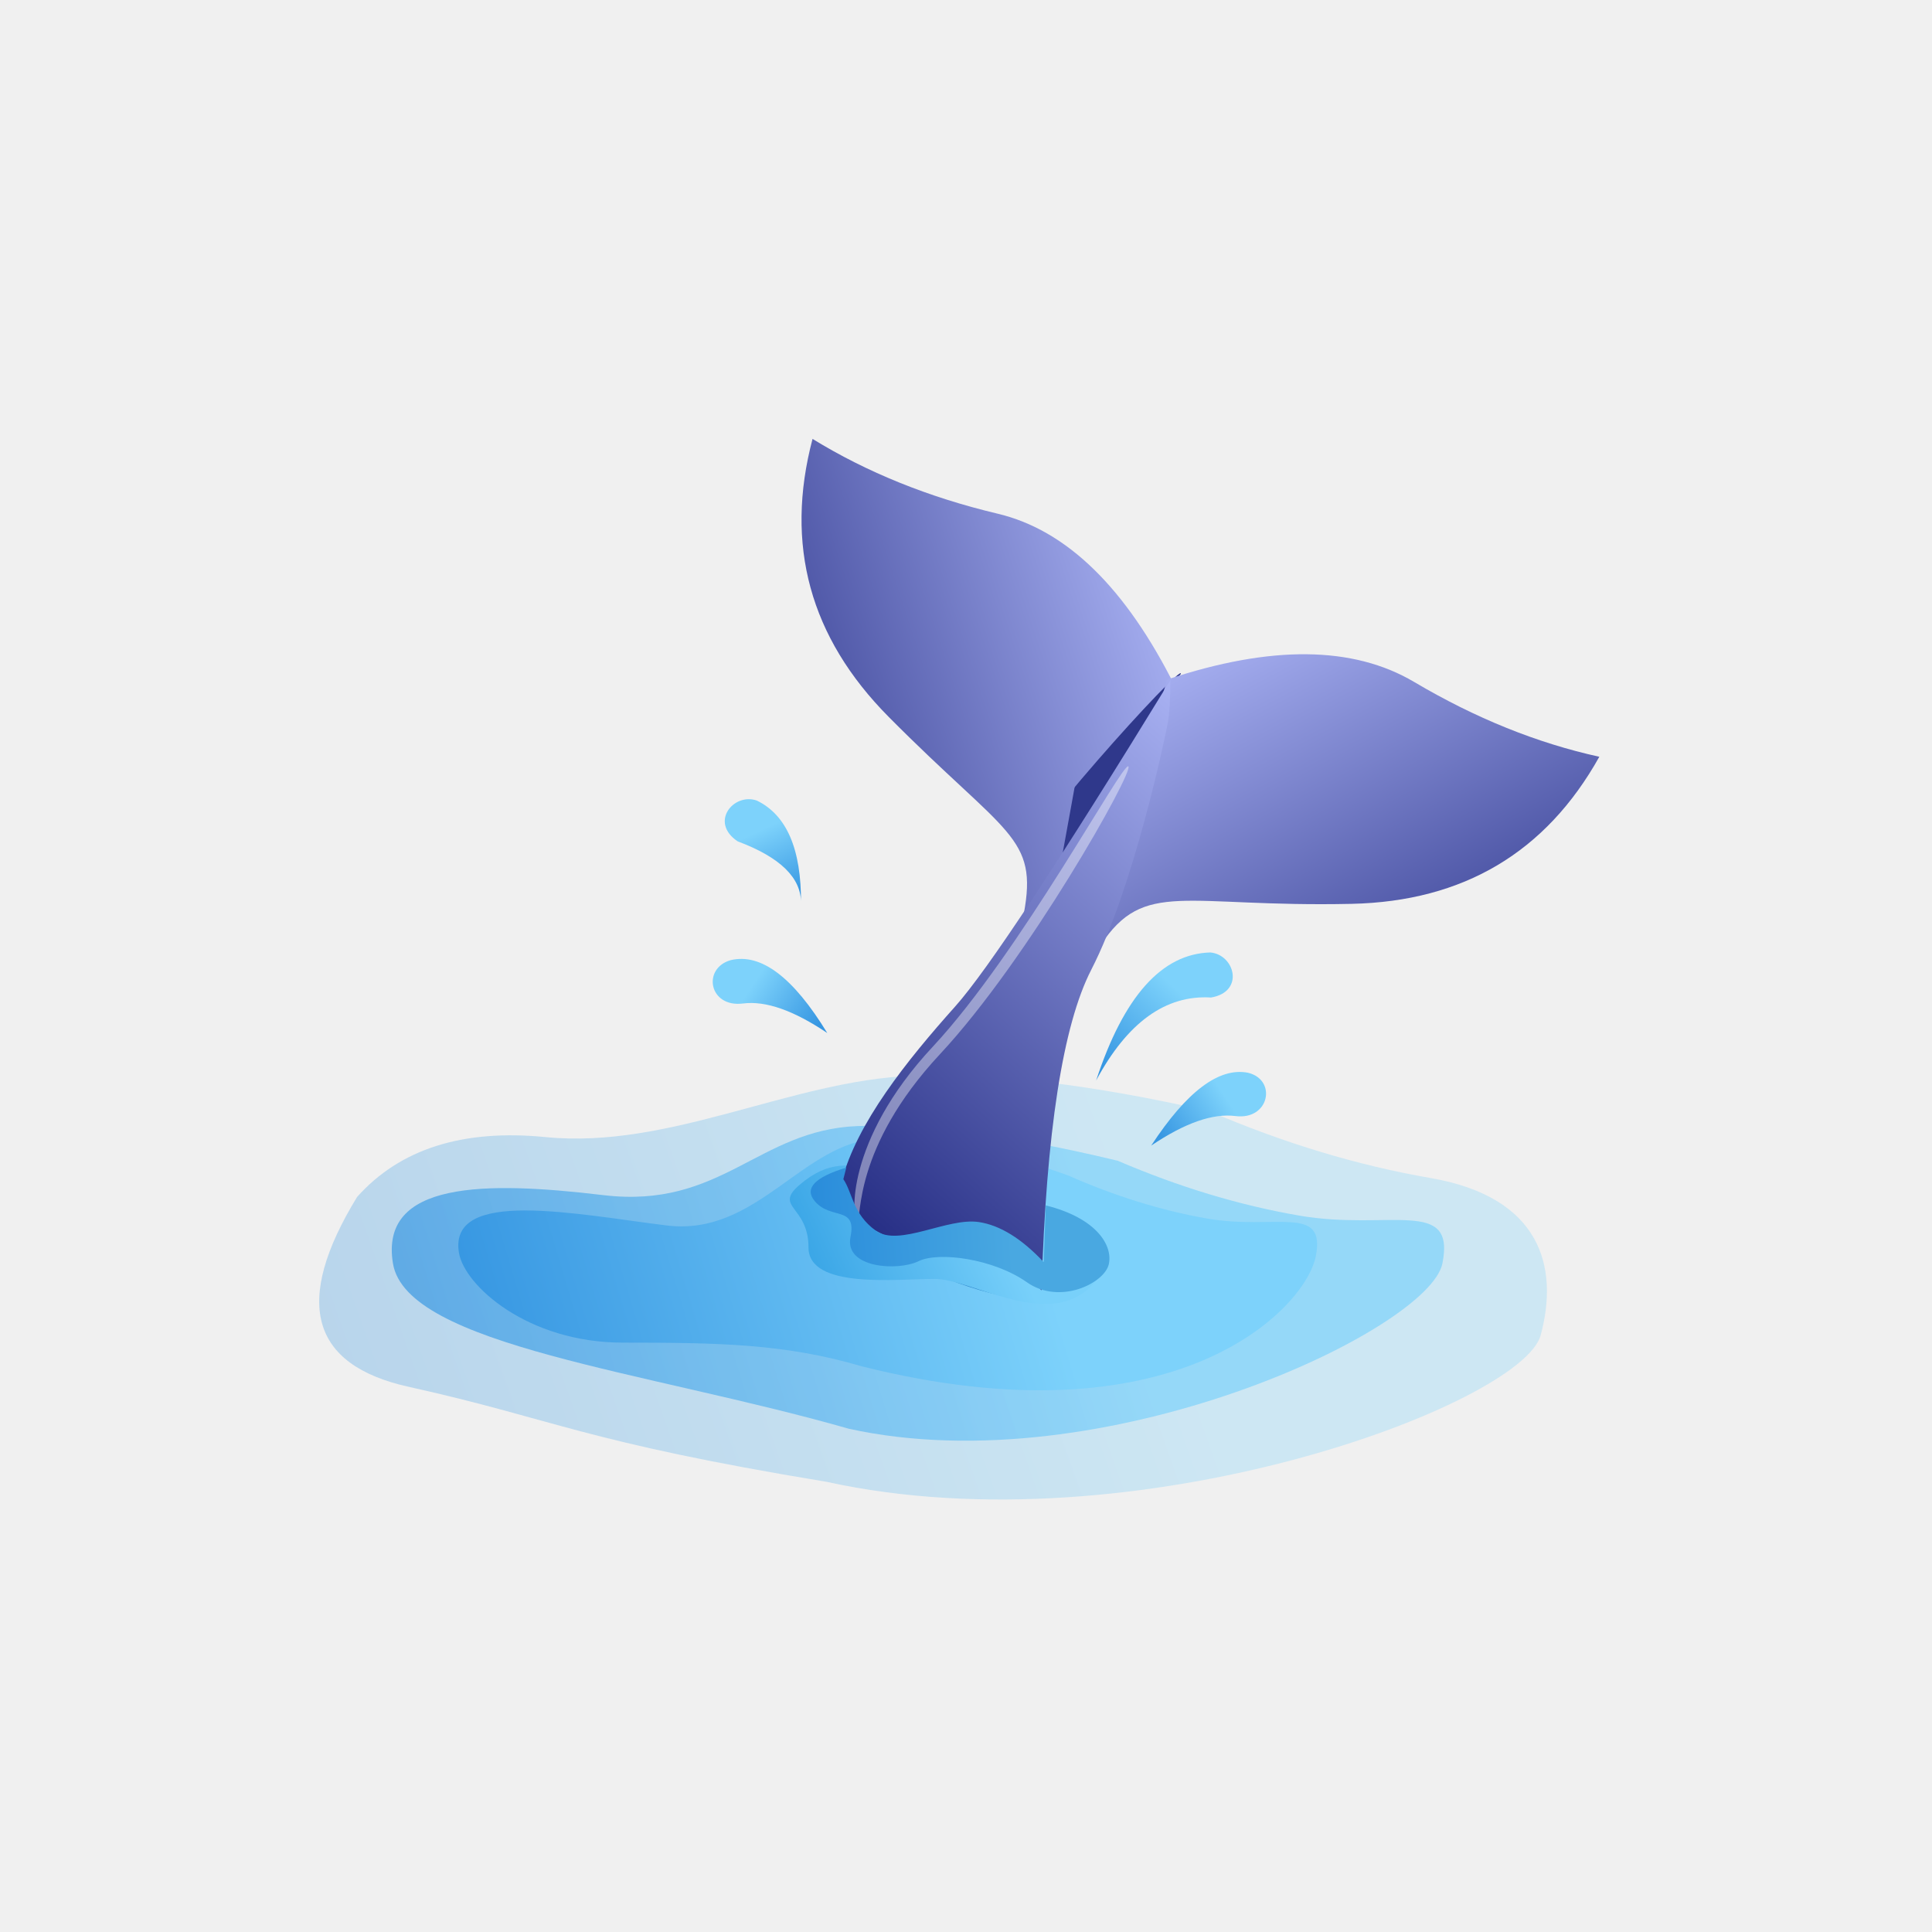
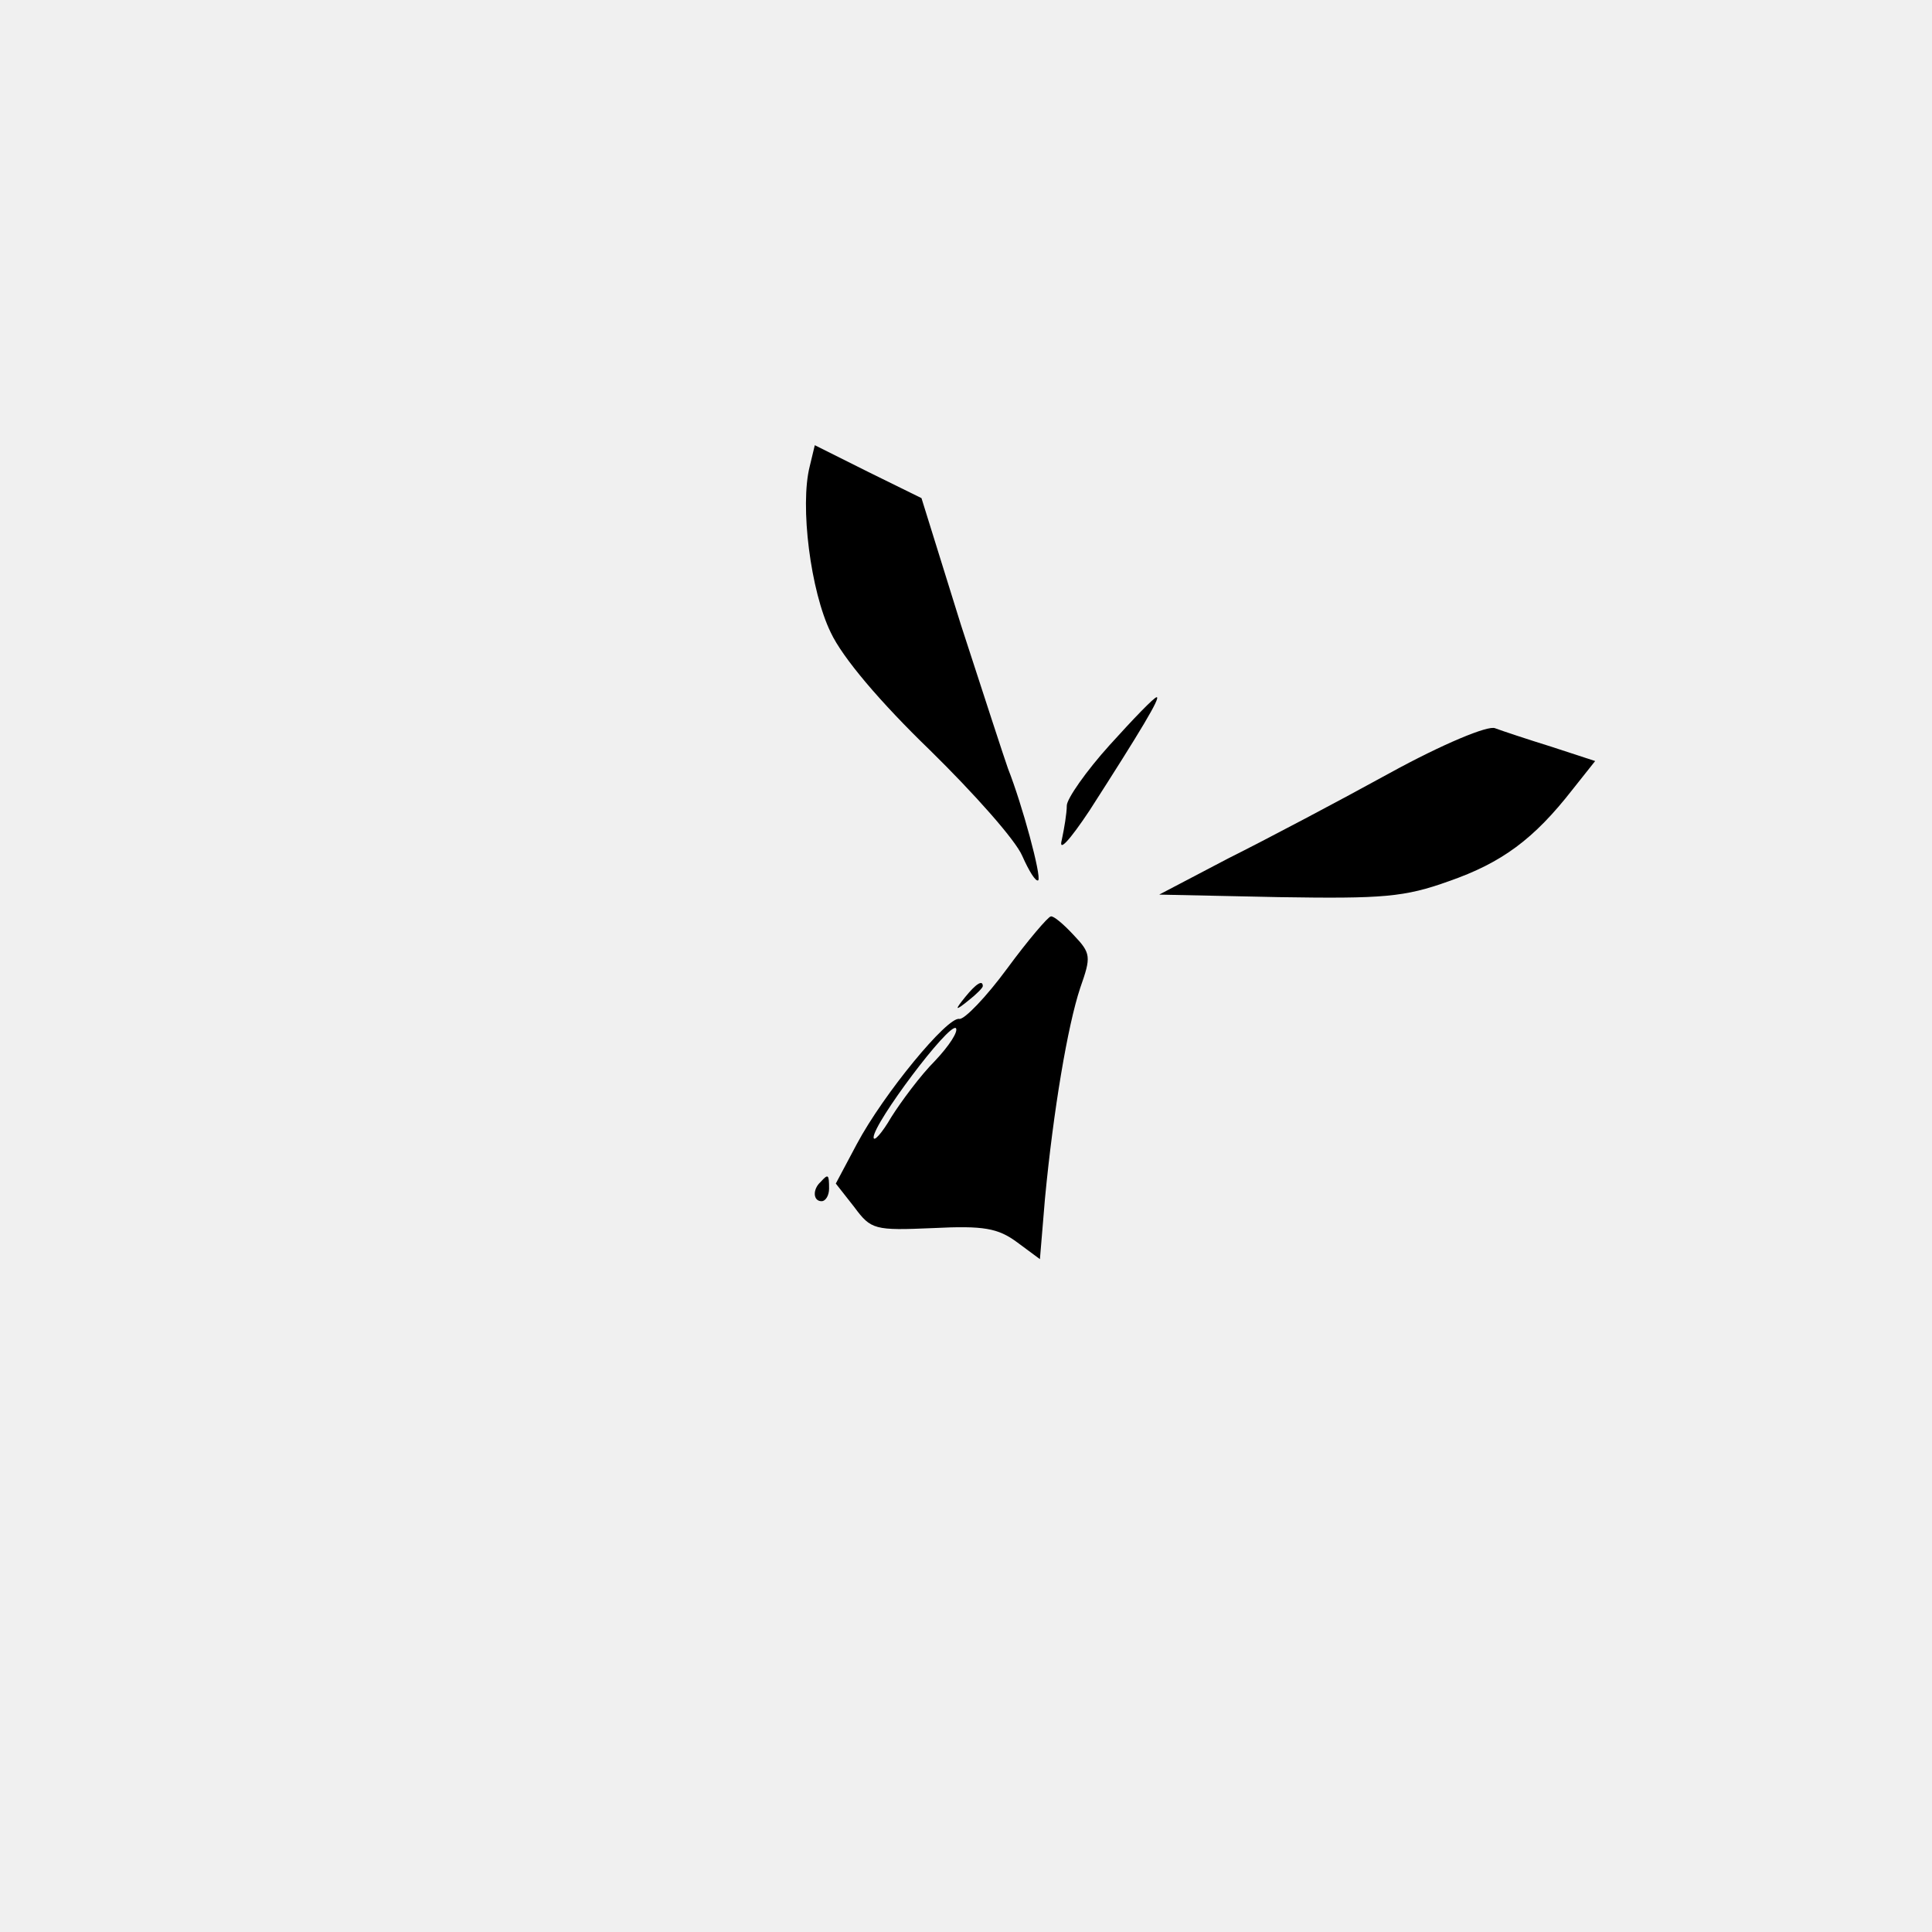
- <svg xmlns="http://www.w3.org/2000/svg" xmlns:xlink="http://www.w3.org/1999/xlink" width="230px" height="230px" viewBox="0 0 230 230" version="1.1">
-   <defs>
-     <linearGradient x1="68.155%" y1="47.673%" x2="0%" y2="55.969%" id="linearGradient-1">
-       <stop stop-color="#7DD2FB" offset="0%" />
-       <stop stop-color="#3797E2" offset="100%" />
-     </linearGradient>
-     <linearGradient x1="68.155%" y1="48.253%" x2="0%" y2="54.48%" id="linearGradient-2">
-       <stop stop-color="#7DD2FB" offset="0%" />
-       <stop stop-color="#3797E2" offset="100%" />
-     </linearGradient>
-     <linearGradient x1="68.155%" y1="48.322%" x2="0%" y2="54.305%" id="linearGradient-3">
-       <stop stop-color="#7DD2FB" offset="0%" />
-       <stop stop-color="#3797E2" offset="100%" />
-     </linearGradient>
-     <linearGradient x1="68.155%" y1="46.224%" x2="0%" y2="59.686%" id="linearGradient-4">
-       <stop stop-color="#78D0FA" offset="0%" />
-       <stop stop-color="#36A3E5" offset="100%" />
-     </linearGradient>
-     <linearGradient x1="100%" y1="14.151%" x2="-5.649%" y2="89.377%" id="linearGradient-5">
-       <stop stop-color="#AAB3F4" offset="0%" />
-       <stop stop-color="#242C83" offset="100%" />
-     </linearGradient>
-     <path d="M1.84172677e-13,0.241 C1.632,13.176 8.56,22.269 20.784,27.522 C39.121,35.4 42.631,33.993 44.507,43.289 C46.278,34.587 48.484,23.977 51.124,11.459 C41.239,2.713 32.121,-1.027 23.769,0.241 C15.418,1.508 7.495,1.508 1.84172677e-13,0.241 Z" id="path-6" />
-     <linearGradient x1="100%" y1="14.178%" x2="-5.649%" y2="89.348%" id="linearGradient-8">
-       <stop stop-color="#AAB3F4" offset="0%" />
-       <stop stop-color="#242C83" offset="100%" />
-     </linearGradient>
-     <path d="M0.972,1.241 C2.604,14.176 9.532,23.269 21.756,28.522 C40.093,36.4 45.747,34.993 47.622,44.289 C49.394,35.587 50.895,24.821 52.124,11.991 C42.22,3.557 33.093,-0.027 24.741,1.241 C16.39,2.508 8.467,2.508 0.972,1.241 Z" id="path-9" />
-     <linearGradient x1="56.689%" y1="0%" x2="42.555%" y2="104.921%" id="linearGradient-11">
-       <stop stop-color="#AAB3F4" offset="0%" />
-       <stop stop-color="#242C83" offset="100%" />
-     </linearGradient>
-     <linearGradient x1="50%" y1="0%" x2="50%" y2="100%" id="linearGradient-12">
-       <stop stop-color="#FFFFFF" offset="0%" />
-       <stop stop-color="#FFFFFF" offset="100%" />
-     </linearGradient>
-     <linearGradient x1="68.155%" y1="41.988%" x2="0%" y2="70.551%" id="linearGradient-13">
-       <stop stop-color="#7DD2FB" offset="0%" />
-       <stop stop-color="#3797E2" offset="100%" />
-     </linearGradient>
-     <linearGradient x1="68.155%" y1="43.716%" x2="0%" y2="66.117%" id="linearGradient-14">
-       <stop stop-color="#7DD2FB" offset="0%" />
-       <stop stop-color="#3797E2" offset="100%" />
-     </linearGradient>
-     <linearGradient x1="68.155%" y1="41.836%" x2="0%" y2="70.94%" id="linearGradient-15">
-       <stop stop-color="#7DD2FB" offset="0%" />
-       <stop stop-color="#3797E2" offset="100%" />
-     </linearGradient>
-     <linearGradient x1="68.155%" y1="46.269%" x2="0%" y2="59.571%" id="linearGradient-16">
-       <stop stop-color="#7DD2FB" offset="0%" />
-       <stop stop-color="#3797E2" offset="100%" />
-     </linearGradient>
-     <linearGradient x1="68.155%" y1="47.977%" x2="0%" y2="55.19%" id="linearGradient-17">
-       <stop stop-color="#49A8E1" offset="0%" />
-       <stop stop-color="#298CDB" offset="100%" />
-     </linearGradient>
-   </defs>
-   <g id="待定" stroke="none" stroke-width="1" fill="none" fill-rule="evenodd">
-     <g id="编组-38" transform="translate(38, 51)">
-       <g id="编组-7">
-         <g id="编组-32备份-2" transform="translate(0, 76.99295)">
-           <path d="M4.509,14.504 C9.617,8.777 17.1,6.401 26.958,7.375 C41.744,8.837 56.145,0.639 70.582,0.079 C80.207,-0.295 92.02,1.115 106.021,4.309 C114.858,8.099 123.622,10.746 132.313,12.249 C145.351,14.504 147.638,22.746 145.412,30.965 C143.185,39.184 97.304,56.516 60.41,48.416 C31.209,43.598 28.224,41 10.647,37.103 C-1.07,34.505 -3.116,26.972 4.509,14.504 Z" id="路径-25" fill="url(#linearGradient-1)" opacity="0.3" />
-           <path d="M8.781,22.421 C7.16,12.603 19.754,12.603 33.826,14.285 C47.899,15.966 52.243,6.522 64.096,6.062 C71.999,5.755 82.323,7.132 95.067,10.193 C102.323,13.308 109.519,15.482 116.655,16.718 C127.359,18.57 135.311,14.5 133.716,22.421 C132.121,30.342 93.345,48.752 63.053,42.097 C39.112,35.244 10.403,32.239 8.781,22.421 Z" id="路径-25" fill="url(#linearGradient-2)" opacity="0.7" />
-           <path d="M16.631,21.121 C15.391,13.382 30.618,16.572 41.382,17.897 C52.146,19.222 57.586,7.909 66.653,7.546 C72.698,7.304 80.174,8.759 89.082,11.911 C94.632,14.366 100.136,16.081 105.594,17.054 C113.782,18.515 119.864,15.306 118.644,21.55 C117.424,27.794 101.968,44.074 64.542,34.651 C55.452,31.97 47.511,31.843 36.146,31.843 C24.78,31.843 17.256,25.018 16.631,21.121 Z" id="路径-25" fill="url(#linearGradient-3)" />
-           <path d="M71.01,15.355 C65.114,9.886 62.166,9.463 62.166,14.087 C62.166,21.023 86.449,30.634 90.62,25.24 C93.4,21.644 91.076,17.926 83.646,14.087 L71.01,15.355 Z" id="路径-26" fill="#308ACD" />
-           <path d="M86.5,15.507 C93.5,18.674 95.25,21.924 91.75,25.257 C86.5,30.257 77.75,24.257 73.25,24.257 C68.75,24.257 58.25,25.507 58.25,20.507 C58.25,15.507 54,15.757 57.25,13.007 C60.5,10.257 63.25,10.257 67.75,11.757 C70.75,12.757 77,14.007 86.5,15.507 Z" id="路径-16" fill="url(#linearGradient-4)" />
-         </g>
-         <g id="编组-6" transform="translate(90.1873, 59.53641) rotate(22) translate(-90.1873, -59.53641) translate(39.1873, 16.03641)">
-           <g id="路径-3" transform="translate(0, 1)">
-             <mask id="mask-7" fill="white">
-               <use xlink:href="#path-6" />
-             </mask>
-             <use id="蒙版" fill="url(#linearGradient-5)" xlink:href="#path-6" />
-             <path d="M44.9,39.482 C43.473,22.254 42.237,12.348 41.193,9.762 C41.4,8.036 51.972,36.772 51.081,40.382 C50.486,42.789 49.833,44.572 49.121,45.733 L44.9,39.482 Z" fill="#2F388B" mask="url(#mask-7)" transform="translate(46.16336, 27.71028) scale(-1, 1) translate(-46.16336, -27.71028) " />
-           </g>
-           <g id="路径-3" transform="translate(48.896, -0)">
-             <mask id="mask-10" fill="white">
-               <use xlink:href="#path-9" />
-             </mask>
-             <use id="蒙版" fill="url(#linearGradient-8)" transform="translate(26.54779, 22.6404) scale(-1, 1) translate(-26.54779, -22.6404) " xlink:href="#path-9" />
-             <path d="M5.381,42.26 C3.954,25.033 2.718,15.126 1.673,12.541 C1.881,10.815 10.774,34.335 9.883,37.946 C9.288,40.352 8.635,42.136 7.923,43.297 L5.381,42.26 Z" fill="#3F49A0" mask="url(#mask-10)" />
-           </g>
-           <path d="M50.255,11.922 C46.073,36.906 43.006,52.11 41.053,57.535 C38.123,65.671 35.393,74.788 36.322,81.878 C36.758,85.208 40.806,86.377 49.357,85.943 C51.082,85.856 53.677,82.729 55.776,82.515 C57.285,82.362 59.775,83.197 63.243,85.021 C56.703,67.33 53.769,54.787 54.44,47.394 C55.447,36.305 52.203,18.342 51.872,16.722 C51.651,15.642 51.112,14.042 50.255,11.922 Z" id="路径-35" fill="url(#linearGradient-11)" />
-           <path d="M37.949,85.097 C38.398,85.515 45.41,79.317 45.41,63.928 C45.41,48.539 52.034,23.613 51.139,23.613 C50.244,23.613 44.179,48.539 44.179,63.928 C44.179,79.317 37.5,84.678 37.949,85.097 Z" id="椭圆形" fill="url(#linearGradient-12)" opacity="0.4" transform="translate(44.5748, 54.36447) scale(-1, 1) rotate(-21) translate(-44.5748, -54.36447) " />
-         </g>
-         <g id="编组-8" transform="translate(89.02684, 60.99495)">
-           <path d="M10.02,24.386 C14.247,17.938 18.085,15.046 21.536,15.712 C25.03,16.542 24.103,21.387 20.053,20.868 C17.353,20.522 14.009,21.695 10.02,24.386 Z" id="路径-34" fill="url(#linearGradient-13)" />
-           <path d="M1.44,14.056 C7.509,5.446 13.329,1.912 18.9,3.454 C21.611,4.555 21.468,9.129 17.418,8.61 C12.344,6.713 7.018,8.528 1.44,14.056 Z" id="路径-34备份-2" fill="url(#linearGradient-14)" transform="translate(11.08563, 8.579173) rotate(-17) translate(-11.08563, -8.579173) " />
-         </g>
-         <g id="编组-8" transform="translate(54.26684, 57.71495) scale(-1, 1) translate(-54.26684, -57.71495) translate(46.76684, 42.71495)">
-           <path d="M1.28,29.266 C5.344,22.609 9.183,19.718 12.796,20.592 C16.204,21.586 15.363,26.267 11.313,25.748 C8.613,25.402 5.269,26.575 1.28,29.266 Z" id="路径-34备份" fill="url(#linearGradient-15)" />
-           <path d="M0.727,10.028 C4.916,5.131 8.919,3.204 12.735,4.248 C15.446,5.349 15.303,9.923 11.253,9.404 C6.179,7.507 2.67,7.715 0.727,10.028 Z" id="路径-34备份-2" fill="url(#linearGradient-16)" transform="translate(7.646372, 7.000234) rotate(-41) translate(-7.646372, -7.000234) " />
-         </g>
-       </g>
-       <path d="M61.219,91.453 C57.828,93.485 56.938,95.081 58.548,96.242 C60.963,97.982 63.52,95.517 63.7,99.337 C63.879,103.157 70.184,101.929 72.254,100.188 C74.325,98.448 80.88,97.751 85.366,99.492 C89.851,101.233 94.382,97.356 94.323,95.052 C94.263,92.747 91.563,90.074 85.352,90.074 C85.352,90.074 85.815,92.277 86.742,96.684 C83.524,94.61 80.65,93.69 78.12,93.922 C74.325,94.27 69.581,99.159 66.429,97.884 C63.277,96.608 62.672,94.183 61.213,92.877 C61.213,92.877 61.215,92.403 61.219,91.453 Z" id="路径-36" fill="url(#linearGradient-17)" transform="translate(76.04665, 95.96221) rotate(14) translate(-76.04665, -95.96221) " />
-     </g>
+ <svg xmlns="http://www.w3.org/2000/svg" version="1.0" width="230pt" height="230pt" viewBox="0 0 230 230" preserveAspectRatio="xMidYMid meet">
+   <g transform="translate(0,230) scale(0.1,-0.1)" fill="#000000" stroke="none">
+     <path d="M964 1745 c-12 -47 1 -149 25 -198 14 -30 59 -83 118 -140 52 -51 102 -107 110 -126 8 -18 16 -31 19 -29 4 5 -19 90 -36 133 -4 11 -29 88 -56 171 l-47 151 -63 31 -64 32 -6 -25z" />
+     <path d="M1321 1413 c-28 -31 -51 -64 -51 -72 0 -9 -3 -27 -6 -41 -4 -15 9 -1 33 35 61 95 85 135 80 135 -3 0 -28 -26 -56 -57z" />
+     <path d="M1655 1380 c-60 -33 -147 -79 -193 -102 l-82 -43 142 -3 c125 -2 150 0 203 19 63 22 101 50 147 109 l27 34 -52 17 c-29 9 -59 19 -67 22 -8 4 -63 -19 -125 -53z" />
+     <path d="M1199 1147 c-25 -34 -51 -61 -57 -60 -14 3 -90 -89 -122 -149 l-25 -47 22 -28 c20 -27 24 -28 94 -25 60 3 77 0 100 -17 l27 -20 6 72 c10 105 27 206 42 251 13 37 13 41 -8 63 -12 13 -24 23 -27 22 -3 0 -27 -28 -52 -62z m-86 -110 c-17 -17 -40 -48 -52 -67 -11 -19 -21 -30 -21 -24 0 17 90 137 98 130 3 -4 -8 -21 -25 -39z" />
+     <path d="M1149 1113 c-13 -16 -12 -17 4 -4 9 7 17 15 17 17 0 8 -8 3 -21 -13z" />
+     <path d="M977 893 c-10 -9 -9 -23 1 -23 5 0 9 7 9 15 0 17 -1 18 -10 8z" />
  </g>
</svg>
